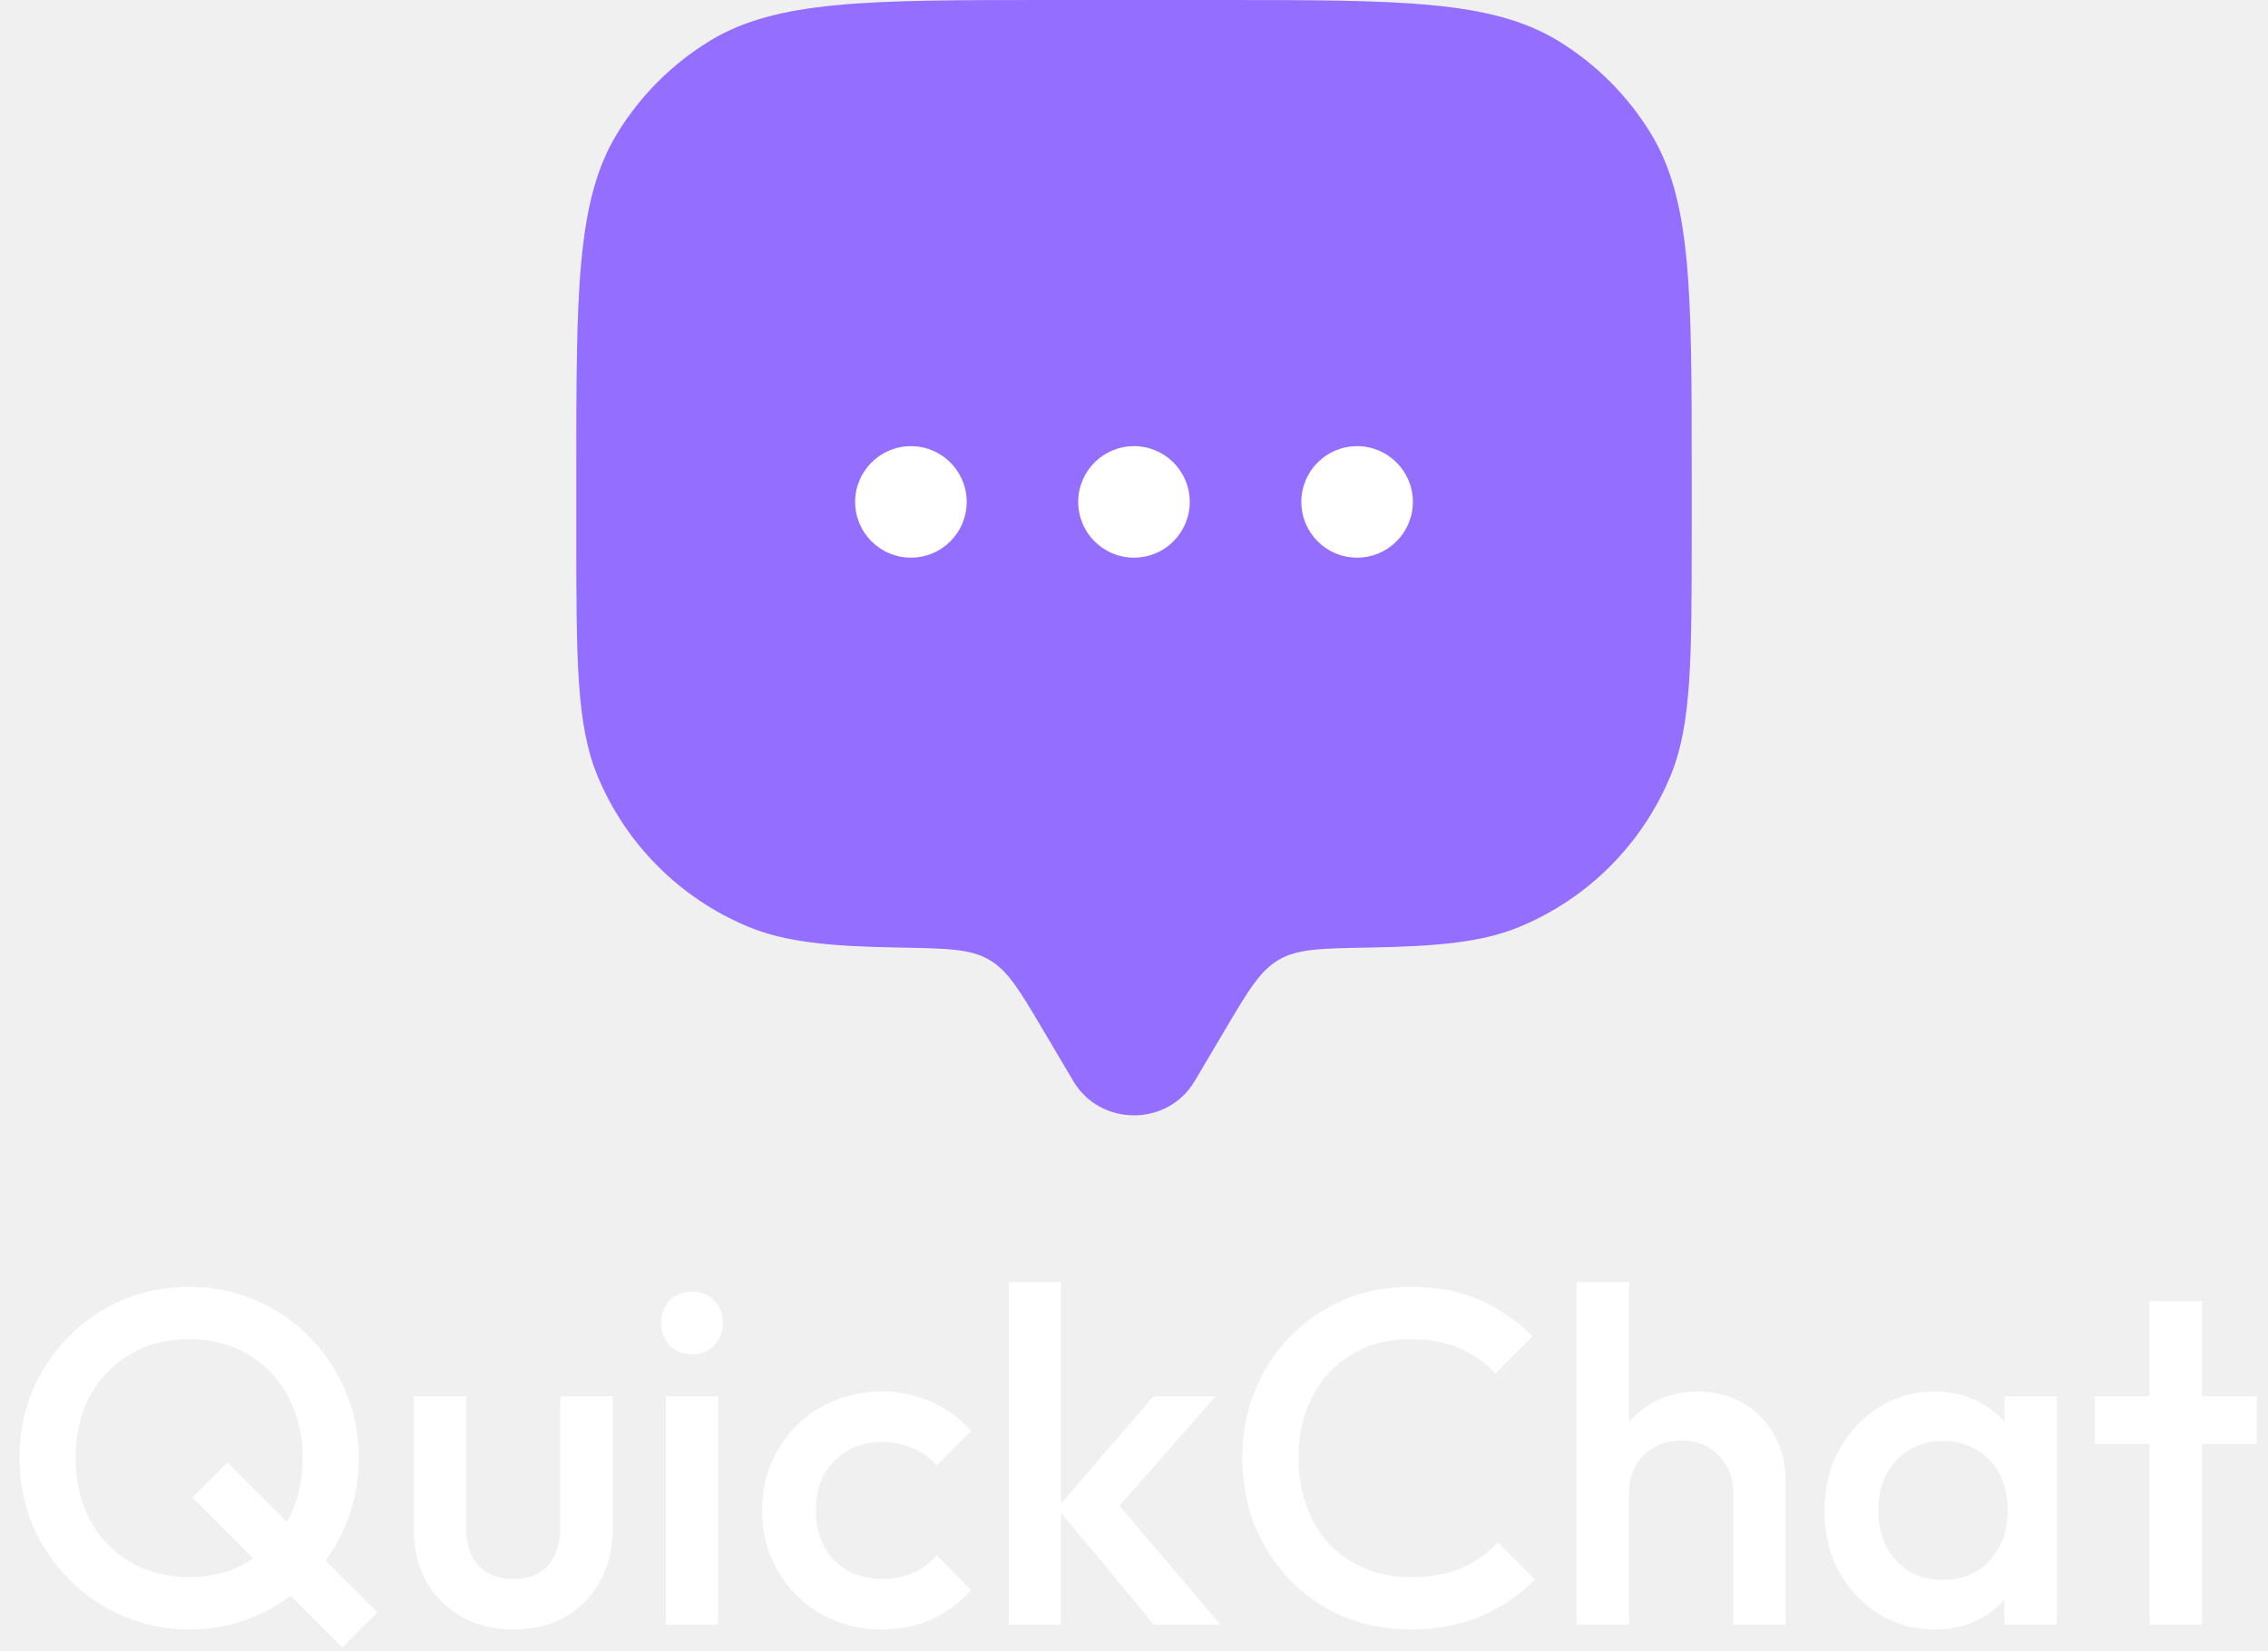
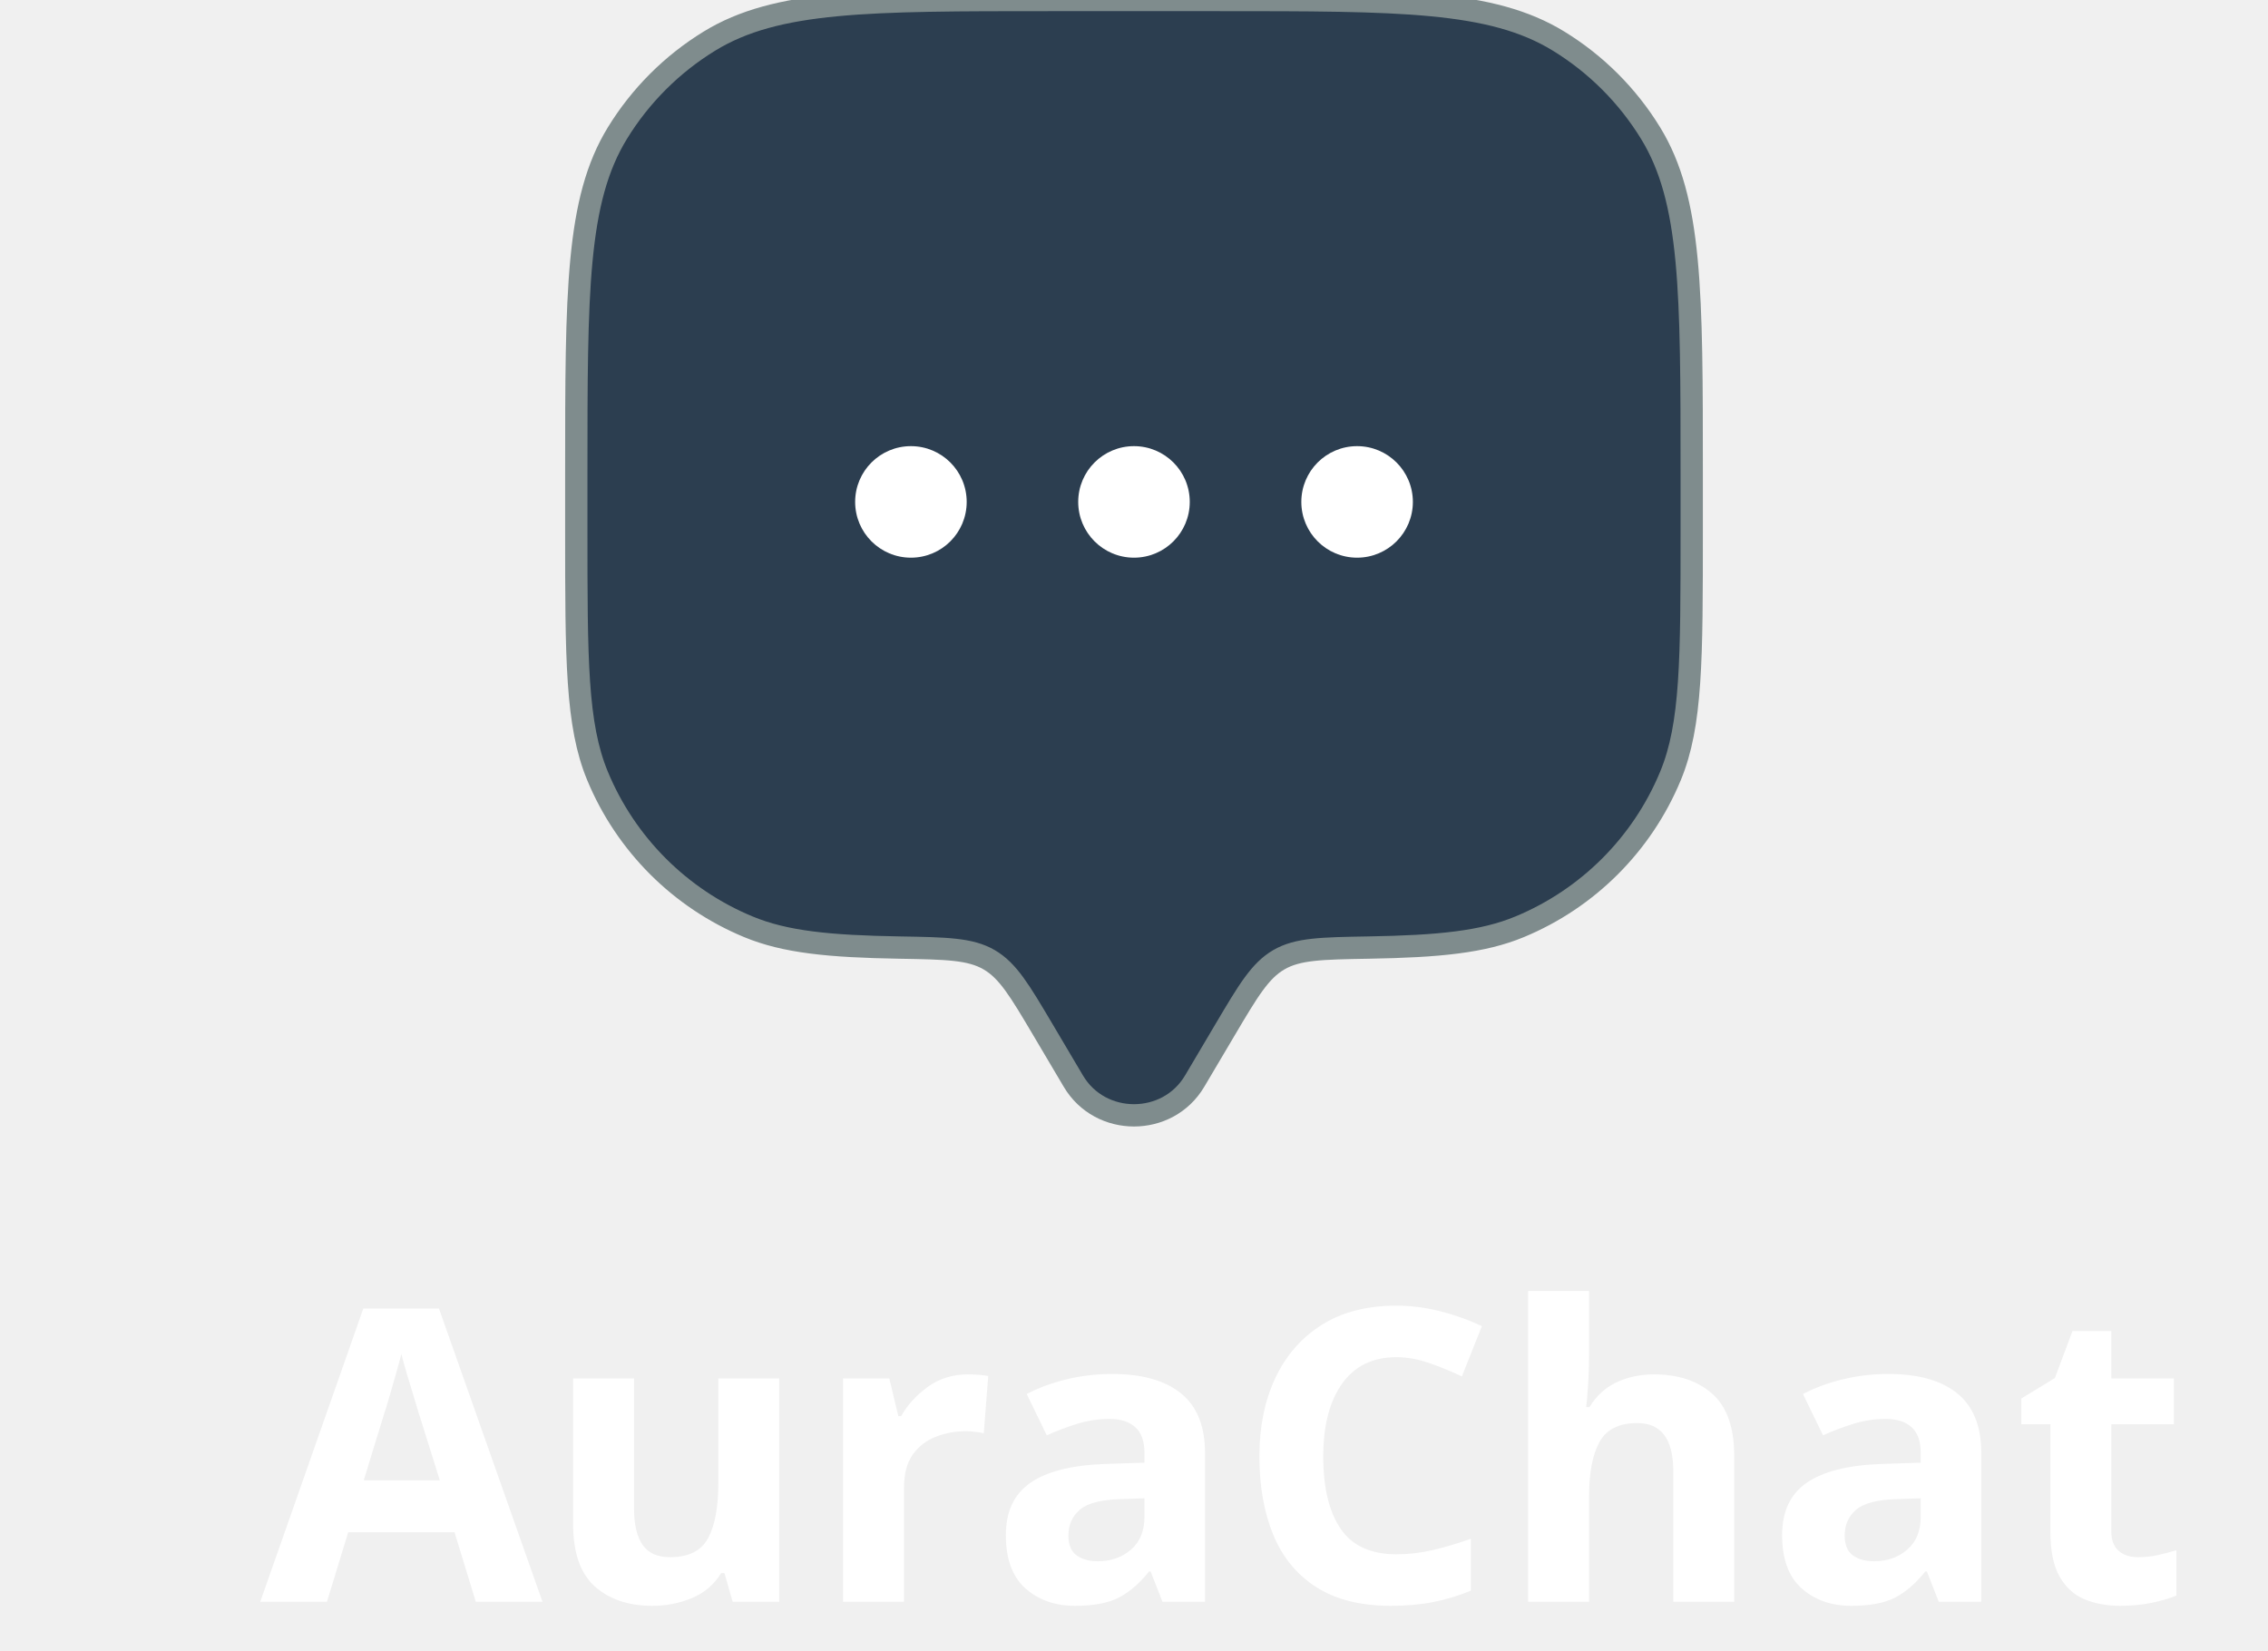
<svg xmlns="http://www.w3.org/2000/svg" width="610" height="444" viewBox="0 0 610 444" fill="none">
-   <path d="M329.433 277.078L321.301 290.817C314.053 303.061 295.948 303.061 288.7 290.817L280.568 277.078C274.261 266.422 271.108 261.096 266.042 258.148C260.977 255.202 254.599 255.092 241.844 254.873C223.014 254.548 211.204 253.394 201.299 249.292C182.922 241.679 168.321 227.08 160.709 208.702C155 194.92 155 177.446 155 142.501V127.5C155 78.399 155 53.848 166.052 35.813C172.236 25.721 180.721 17.236 190.813 11.052C208.848 -8.94073e-07 233.399 0 282.5 0H327.501C376.602 0 401.152 -8.94073e-07 419.188 11.052C429.281 17.236 437.765 25.721 443.949 35.813C455.001 53.848 455.001 78.399 455.001 127.5V142.501C455.001 177.446 455.001 194.92 449.292 208.702C441.68 227.08 427.08 241.679 408.702 249.292C398.797 253.394 386.988 254.548 368.157 254.873C355.401 255.092 349.024 255.202 343.959 258.148C338.893 261.094 335.739 266.422 329.433 277.078Z" fill="#936EFF" />
-   <path d="M380.004 135.002C380.004 143.287 373.288 150.002 365.004 150.002C356.719 150.002 350.004 143.287 350.004 135.002C350.004 126.717 356.719 120.002 365.004 120.002C373.288 120.002 380.004 126.717 380.004 135.002Z" fill="white" />
-   <path d="M319.996 135.002C319.996 143.287 313.281 150.002 304.996 150.002C296.712 150.002 289.996 143.287 289.996 135.002C289.996 126.717 296.712 120.002 304.996 120.002C313.281 120.002 319.996 126.717 319.996 135.002Z" fill="white" />
-   <path d="M260 135.002C260 143.287 253.284 150.002 245 150.002C236.716 150.002 230 143.287 230 135.002C230 126.717 236.716 120.002 245 120.002C253.284 120.002 260 126.717 260 135.002Z" fill="white" />
-   <path d="M51.072 438.28C44.672 438.28 38.699 437.085 33.152 434.696C27.605 432.307 22.741 429.021 18.56 424.84C14.379 420.573 11.093 415.667 8.704 410.12C6.4 404.488 5.248 398.472 5.248 392.072C5.248 385.672 6.4 379.699 8.704 374.152C11.093 368.605 14.336 363.741 18.432 359.56C22.613 355.293 27.435 352.008 32.896 349.704C38.443 347.315 44.416 346.12 50.816 346.12C57.216 346.12 63.147 347.315 68.608 349.704C74.155 352.008 79.019 355.293 83.2 359.56C87.381 363.741 90.624 368.648 92.928 374.28C95.317 379.827 96.512 385.8 96.512 392.2C96.512 398.6 95.317 404.616 92.928 410.248C90.624 415.795 87.381 420.659 83.2 424.84C79.104 429.021 74.283 432.307 68.736 434.696C63.275 437.085 57.387 438.28 51.072 438.28ZM92.032 443.144L51.712 402.824L61.184 393.352L101.504 433.672L92.032 443.144ZM50.816 424.2C56.875 424.2 62.165 422.835 66.688 420.104C71.296 417.373 74.88 413.619 77.44 408.84C80.085 403.976 81.408 398.387 81.408 392.072C81.408 387.379 80.64 383.112 79.104 379.272C77.653 375.347 75.563 371.976 72.832 369.16C70.101 366.259 66.859 364.04 63.104 362.504C59.435 360.968 55.339 360.2 50.816 360.2C44.843 360.2 39.552 361.565 34.944 364.296C30.421 366.941 26.837 370.653 24.192 375.432C21.632 380.211 20.352 385.757 20.352 392.072C20.352 396.765 21.077 401.117 22.528 405.128C24.064 409.053 26.155 412.424 28.8 415.24C31.531 418.056 34.773 420.275 38.528 421.896C42.283 423.432 46.379 424.2 50.816 424.2ZM138.024 438.28C132.819 438.28 128.168 437.128 124.072 434.824C120.061 432.52 116.904 429.363 114.6 425.352C112.381 421.256 111.272 416.563 111.272 411.272V375.56H125.352V410.632C125.352 413.619 125.821 416.179 126.76 418.312C127.784 420.36 129.235 421.939 131.112 423.048C133.075 424.157 135.379 424.712 138.024 424.712C142.12 424.712 145.235 423.517 147.368 421.128C149.587 418.653 150.696 415.155 150.696 410.632V375.56H164.776V411.272C164.776 416.648 163.624 421.384 161.32 425.48C159.101 429.491 155.987 432.648 151.976 434.952C147.965 437.171 143.315 438.28 138.024 438.28ZM179.061 437V375.56H193.141V437H179.061ZM186.101 364.296C183.712 364.296 181.706 363.485 180.085 361.864C178.549 360.243 177.781 358.237 177.781 355.848C177.781 353.459 178.549 351.453 180.085 349.832C181.706 348.211 183.712 347.4 186.101 347.4C188.576 347.4 190.581 348.211 192.117 349.832C193.653 351.453 194.421 353.459 194.421 355.848C194.421 358.237 193.653 360.243 192.117 361.864C190.581 363.485 188.576 364.296 186.101 364.296ZM237.221 438.28C231.162 438.28 225.658 436.872 220.709 434.056C215.845 431.24 212.005 427.4 209.189 422.536C206.373 417.672 204.965 412.253 204.965 406.28C204.965 400.221 206.373 394.803 209.189 390.024C212.005 385.16 215.845 381.32 220.709 378.504C225.658 375.688 231.162 374.28 237.221 374.28C242 374.28 246.437 375.219 250.533 377.096C254.714 378.888 258.256 381.491 261.157 384.904L251.941 394.248C250.149 392.115 247.973 390.536 245.413 389.512C242.938 388.403 240.208 387.848 237.221 387.848C233.722 387.848 230.608 388.659 227.877 390.28C225.232 391.816 223.141 393.949 221.605 396.68C220.154 399.411 219.429 402.611 219.429 406.28C219.429 409.864 220.154 413.064 221.605 415.88C223.141 418.611 225.232 420.787 227.877 422.408C230.608 423.944 233.722 424.712 237.221 424.712C240.208 424.712 242.938 424.2 245.413 423.176C247.973 422.067 250.149 420.445 251.941 418.312L261.157 427.656C258.256 431.069 254.714 433.715 250.533 435.592C246.437 437.384 242 438.28 237.221 438.28ZM310.348 437L284.364 405.64L310.22 375.56H326.988L297.292 409.352L297.932 401.288L328.268 437H310.348ZM271.308 437V344.84H285.388V437H271.308ZM379.307 438.28C372.822 438.28 366.806 437.128 361.259 434.824C355.798 432.435 351.019 429.149 346.923 424.968C342.827 420.701 339.67 415.795 337.451 410.248C335.232 404.616 334.123 398.6 334.123 392.2C334.123 385.8 335.232 379.827 337.451 374.28C339.67 368.648 342.827 363.741 346.923 359.56C351.019 355.379 355.798 352.093 361.259 349.704C366.806 347.315 372.822 346.12 379.307 346.12C386.56 346.12 392.832 347.315 398.123 349.704C403.414 352.093 408.107 355.336 412.203 359.432L402.219 369.416C399.574 366.515 396.331 364.253 392.491 362.632C388.736 361.011 384.342 360.2 379.307 360.2C374.87 360.2 370.816 360.968 367.147 362.504C363.478 364.04 360.278 366.259 357.547 369.16C354.902 371.976 352.854 375.347 351.403 379.272C349.952 383.197 349.227 387.507 349.227 392.2C349.227 396.893 349.952 401.203 351.403 405.128C352.854 409.053 354.902 412.467 357.547 415.368C360.278 418.184 363.478 420.36 367.147 421.896C370.816 423.432 374.87 424.2 379.307 424.2C384.768 424.2 389.376 423.389 393.131 421.768C396.971 420.061 400.214 417.757 402.859 414.856L412.843 424.84C408.747 429.021 403.926 432.307 398.379 434.696C392.832 437.085 386.475 438.28 379.307 438.28ZM466.17 437V401.544C466.17 397.448 464.847 394.077 462.202 391.432C459.642 388.787 456.314 387.464 452.218 387.464C449.487 387.464 447.055 388.061 444.922 389.256C442.789 390.451 441.125 392.115 439.93 394.248C438.735 396.381 438.138 398.813 438.138 401.544L432.634 398.472C432.634 393.779 433.658 389.64 435.706 386.056C437.754 382.387 440.57 379.528 444.154 377.48C447.823 375.347 451.919 374.28 456.442 374.28C461.05 374.28 465.146 375.304 468.73 377.352C472.314 379.4 475.13 382.259 477.178 385.928C479.226 389.512 480.25 393.693 480.25 398.472V437H466.17ZM424.058 437V344.84H438.138V437H424.058ZM520.286 438.28C514.739 438.28 509.705 436.872 505.182 434.056C500.745 431.24 497.203 427.443 494.558 422.664C491.998 417.8 490.718 412.381 490.718 406.408C490.718 400.349 491.998 394.931 494.558 390.152C497.203 385.288 500.745 381.448 505.182 378.632C509.705 375.731 514.739 374.28 520.286 374.28C524.979 374.28 529.118 375.304 532.702 377.352C536.371 379.315 539.273 382.045 541.406 385.544C543.539 389.043 544.606 393.011 544.606 397.448V415.112C544.606 419.549 543.539 423.517 541.406 427.016C539.358 430.515 536.499 433.288 532.83 435.336C529.161 437.299 524.979 438.28 520.286 438.28ZM522.59 424.968C527.795 424.968 531.977 423.219 535.134 419.72C538.377 416.221 539.998 411.741 539.998 406.28C539.998 402.611 539.273 399.368 537.822 396.552C536.371 393.736 534.323 391.56 531.678 390.024C529.118 388.403 526.089 387.592 522.59 387.592C519.177 387.592 516.147 388.403 513.502 390.024C510.942 391.56 508.894 393.736 507.358 396.552C505.907 399.368 505.182 402.611 505.182 406.28C505.182 409.949 505.907 413.192 507.358 416.008C508.894 418.824 510.942 421.043 513.502 422.664C516.147 424.2 519.177 424.968 522.59 424.968ZM539.102 437V420.488L541.534 405.512L539.102 390.664V375.56H553.182V437H539.102ZM578.152 437V349.96H592.232V437H578.152ZM563.432 388.36V375.56H606.952V388.36H563.432Z" fill="white" />
+   <g transform="translate(0, 0)">
+     <path d="M329.433 277.078L321.301 290.817C314.053 303.061 295.948 303.061 288.7 290.817L280.568 277.078C274.261 266.422 271.108 261.096 266.042 258.148C260.977 255.202 254.599 255.092 241.844 254.873C223.014 254.548 211.204 253.394 201.299 249.292C182.922 241.679 168.321 227.08 160.709 208.702C155 194.92 155 177.446 155 142.501V127.5C155 78.399 155 53.848 166.052 35.813C172.236 25.721 180.721 17.236 190.813 11.052C208.848 -8.94073e-07 233.399 0 282.5 0H327.501C376.602 0 401.152 -8.94073e-07 419.188 11.052C429.281 17.236 437.765 25.721 443.949 35.813C455.001 53.848 455.001 78.399 455.001 127.5V142.501C455.001 177.446 455.001 194.92 449.292 208.702C441.68 227.08 427.08 241.679 408.702 249.292C398.797 253.394 386.988 254.548 368.157 254.873C355.401 255.092 349.024 255.202 343.959 258.148C338.893 261.094 335.739 266.422 329.433 277.078Z" fill="#2C3E50" stroke="#7F8C8D" stroke-width="6" />
+     <path d="M380.004 135.002C380.004 143.287 373.288 150.002 365.004 150.002C356.719 150.002 350.004 143.287 350.004 135.002C350.004 126.717 356.719 120.002 365.004 120.002C373.288 120.002 380.004 126.717 380.004 135.002Z" fill="white" />
+     <path d="M319.996 135.002C319.996 143.287 313.281 150.002 304.996 150.002C296.712 150.002 289.996 143.287 289.996 135.002C289.996 126.717 296.712 120.002 304.996 120.002C313.281 120.002 319.996 126.717 319.996 135.002Z" fill="white" />
+     <path d="M260 135.002C260 143.287 253.284 150.002 245 150.002C236.716 150.002 230 143.287 230 135.002C230 126.717 236.716 120.002 245 120.002C253.284 120.002 260 126.717 260 135.002Z" fill="white" />
+   </g>
+   <text x="70" y="392" font-family="'Montserrat', sans-serif" font-size="110" font-weight="700" fill="white" dominant-baseline="middle">AuraChat</text>
</svg>
